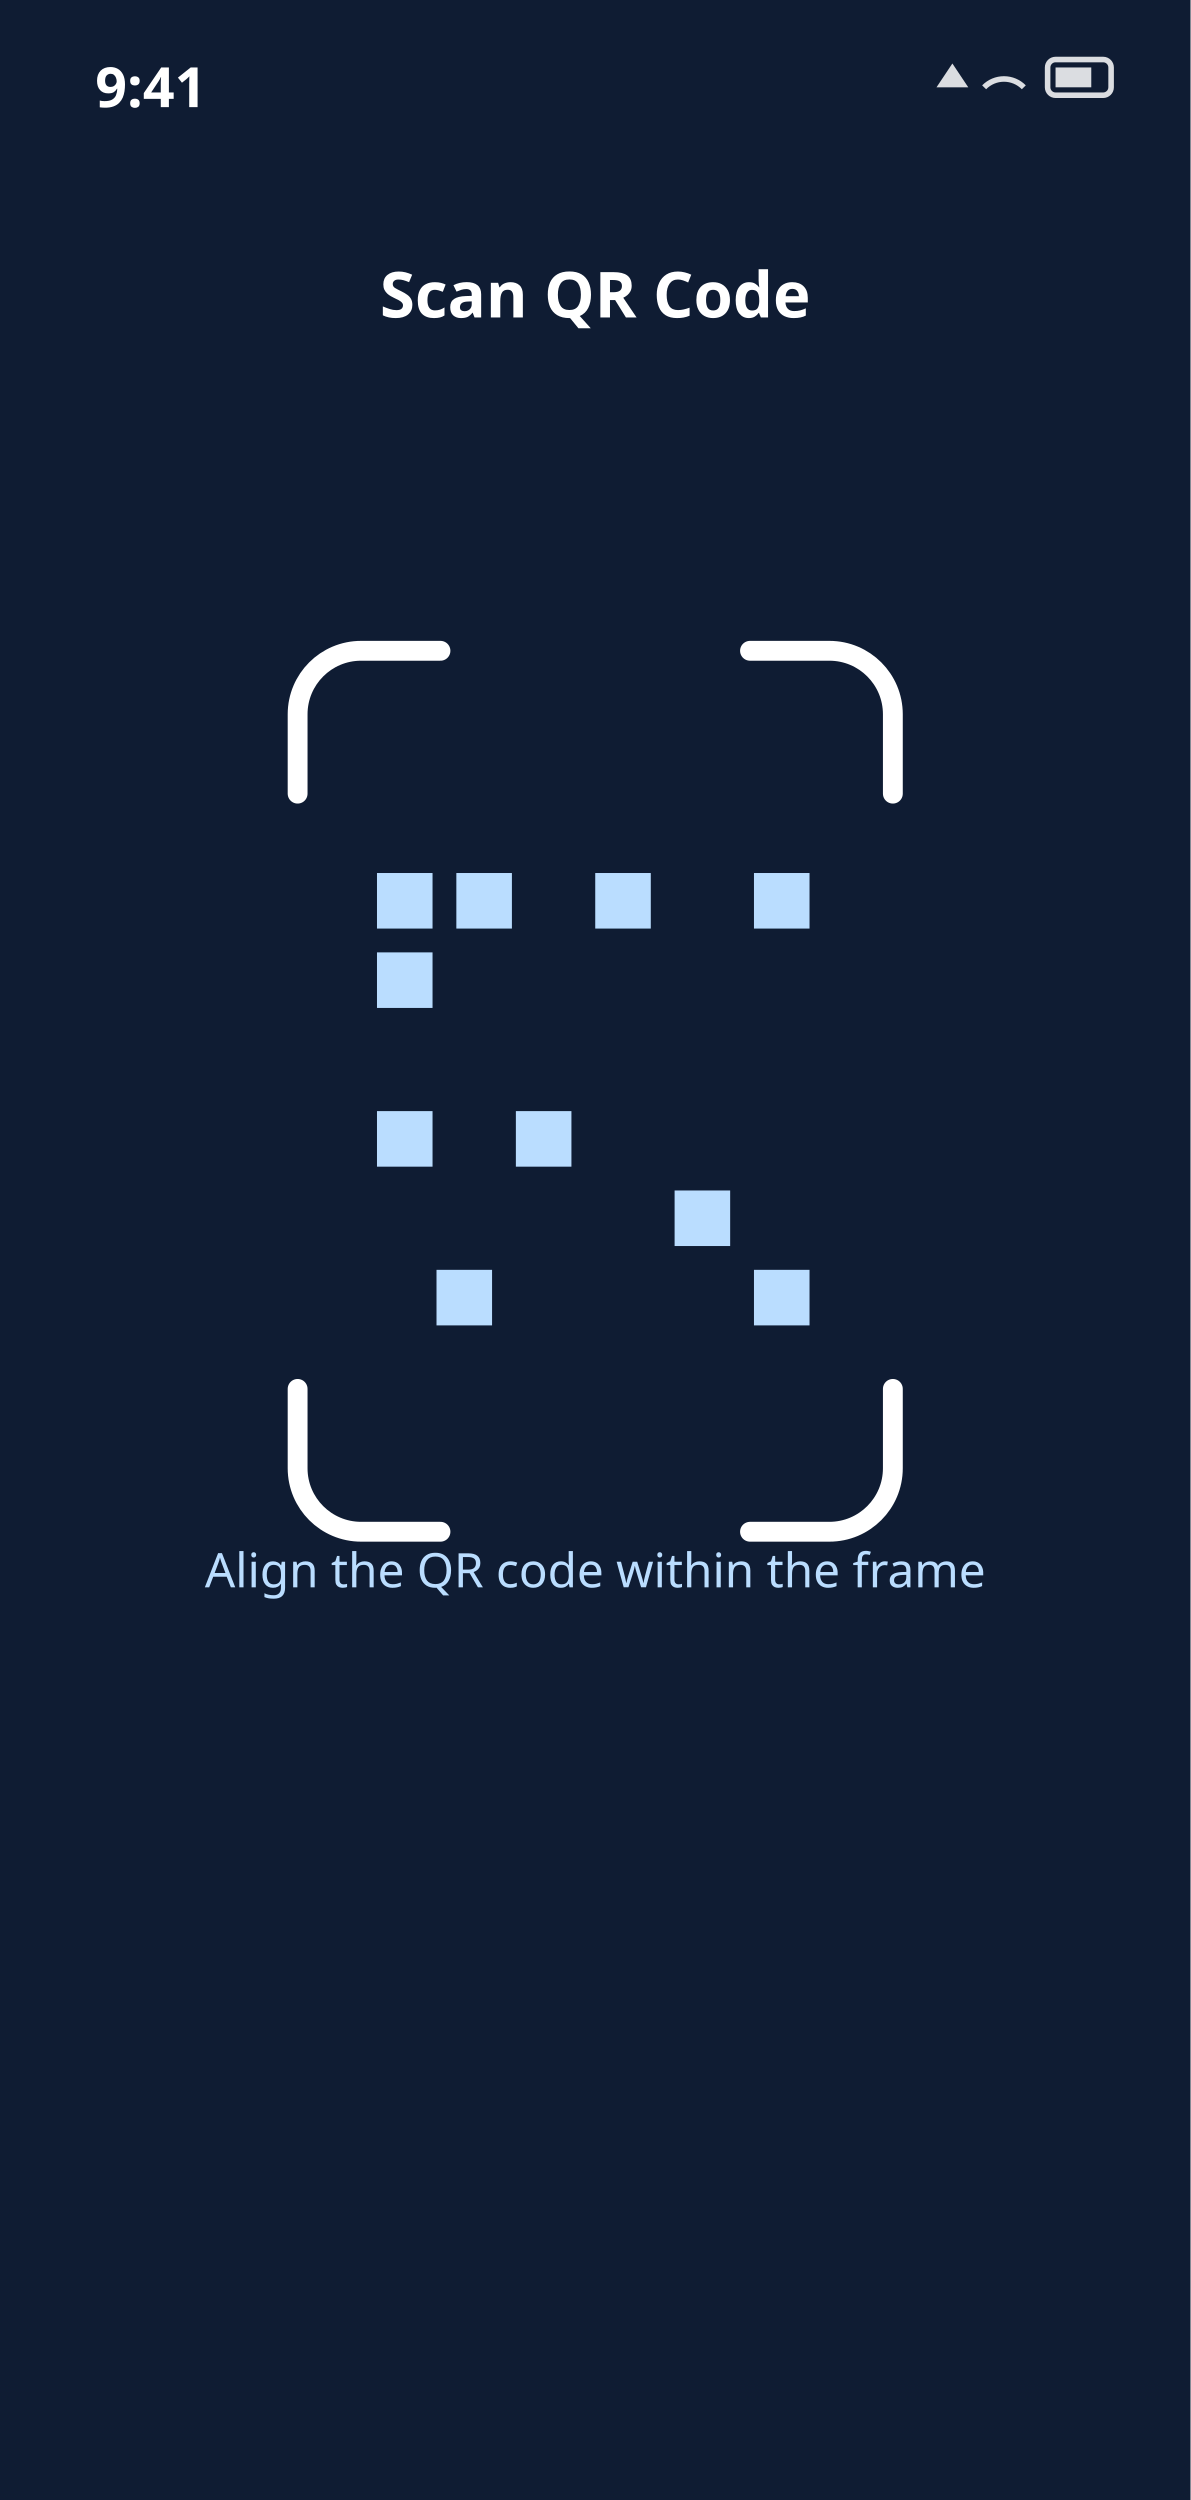
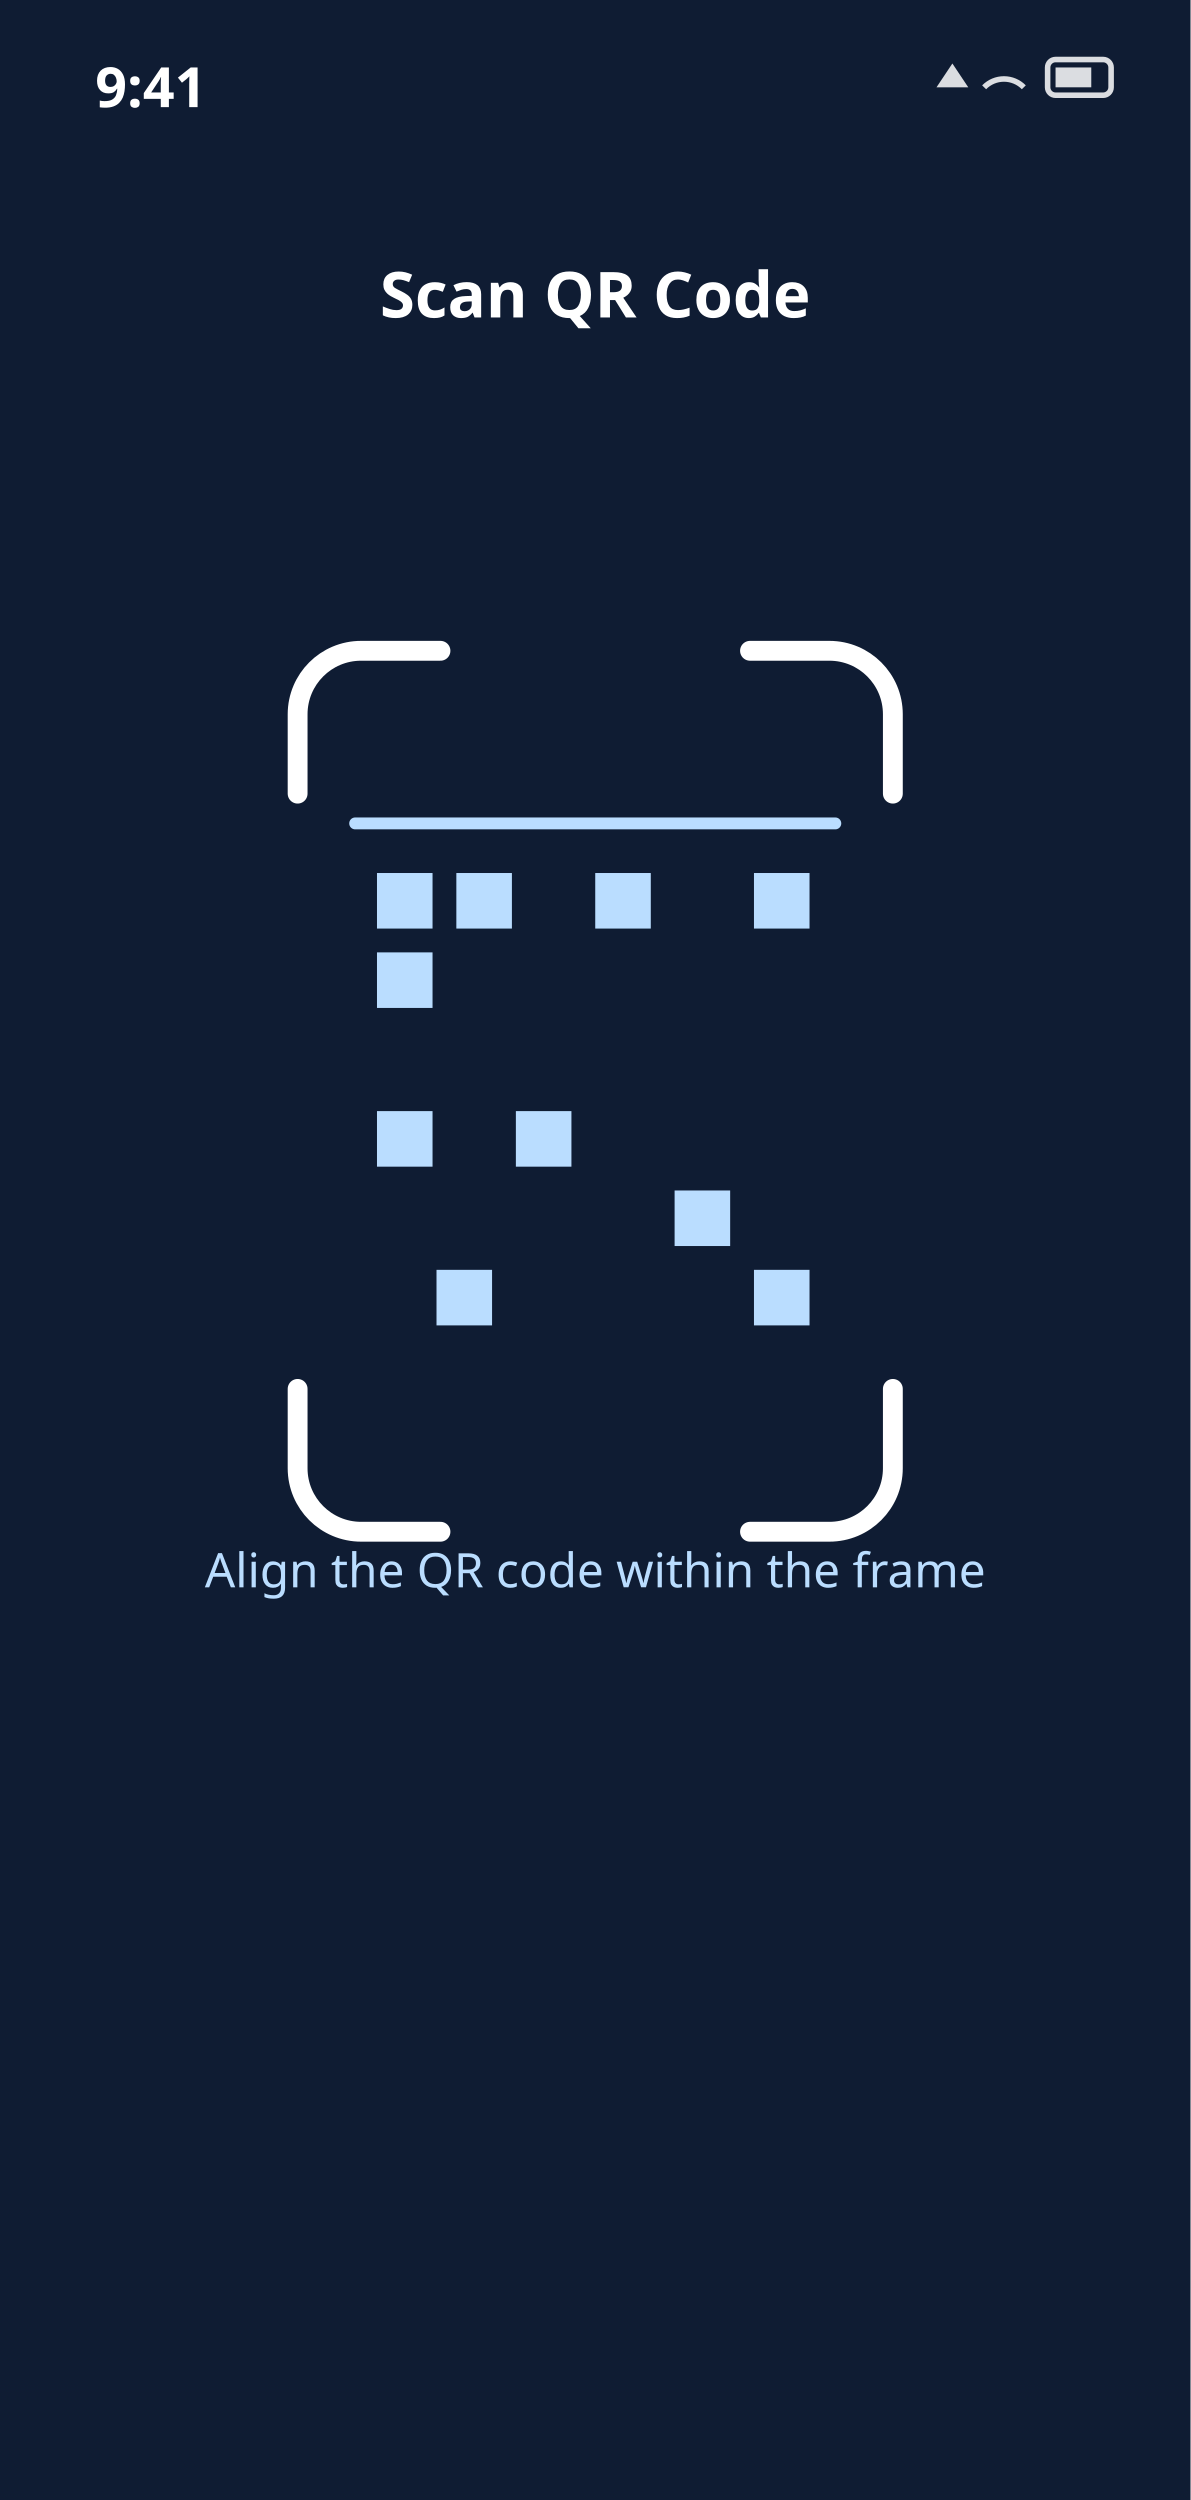
<svg xmlns="http://www.w3.org/2000/svg" viewBox="0 0 300 630">
  <rect width="300" height="630" fill="#0f1c33" />
  <text x="24" y="27" font-family="ui-sans-serif,system-ui,sans-serif" font-size="14" font-weight="600" fill="#ffffff">9:41</text>
  <g stroke="#ffffff" stroke-width="1.4" fill="none" opacity="0.85">
    <path d="M236 22 l4 -6 l4 6z" fill="#ffffff" stroke="none" />
    <path d="M248 22 a7 7 0 0 1 10 0" />
    <rect x="264" y="15" width="16" height="9" rx="2" />
    <rect x="266" y="17" width="9" height="5" fill="#ffffff" stroke="none" />
  </g>
  <text data-key="screen.open-camera-qr.title" x="150" y="80" text-anchor="middle" font-family="ui-sans-serif,system-ui,sans-serif" font-size="16" font-weight="700" fill="#ffffff">Scan QR Code</text>
  <path d="M75 200 v-20 a16 16 0 0 1 16 -16 h20" stroke="#ffffff" stroke-width="5" fill="none" stroke-linecap="round" />
  <path d="M225 200 v-20 a16 16 0 0 0 -16 -16 h-20" stroke="#ffffff" stroke-width="5" fill="none" stroke-linecap="round" />
  <path d="M75 350 v20 a16 16 0 0 0 16 16 h20" stroke="#ffffff" stroke-width="5" fill="none" stroke-linecap="round" />
  <path d="M225 350 v20 a16 16 0 0 1 -16 16 h-20" stroke="#ffffff" stroke-width="5" fill="none" stroke-linecap="round" />
  <g fill="#baddff">
    <rect x="95" y="220" width="14" height="14" />
    <rect x="115" y="220" width="14" height="14" />
    <rect x="95" y="240" width="14" height="14" />
    <rect x="150" y="220" width="14" height="14" />
    <rect x="190" y="220" width="14" height="14" />
    <rect x="95" y="280" width="14" height="14" />
    <rect x="130" y="280" width="14" height="14" />
    <rect x="170" y="300" width="14" height="14" />
    <rect x="190" y="320" width="14" height="14" />
    <rect x="110" y="320" width="14" height="14" />
  </g>
  <text data-key="screen.open-camera-qr.hint" x="150" y="400" text-anchor="middle" font-family="ui-sans-serif,system-ui,sans-serif" font-size="12" fill="#baddff">Align the QR code within the frame</text>
+   <rect class="anim-scanline" x="88" y="206" width="124" height="3" rx="1.5" fill="#baddff" style="--scan:140px" />
</svg>
